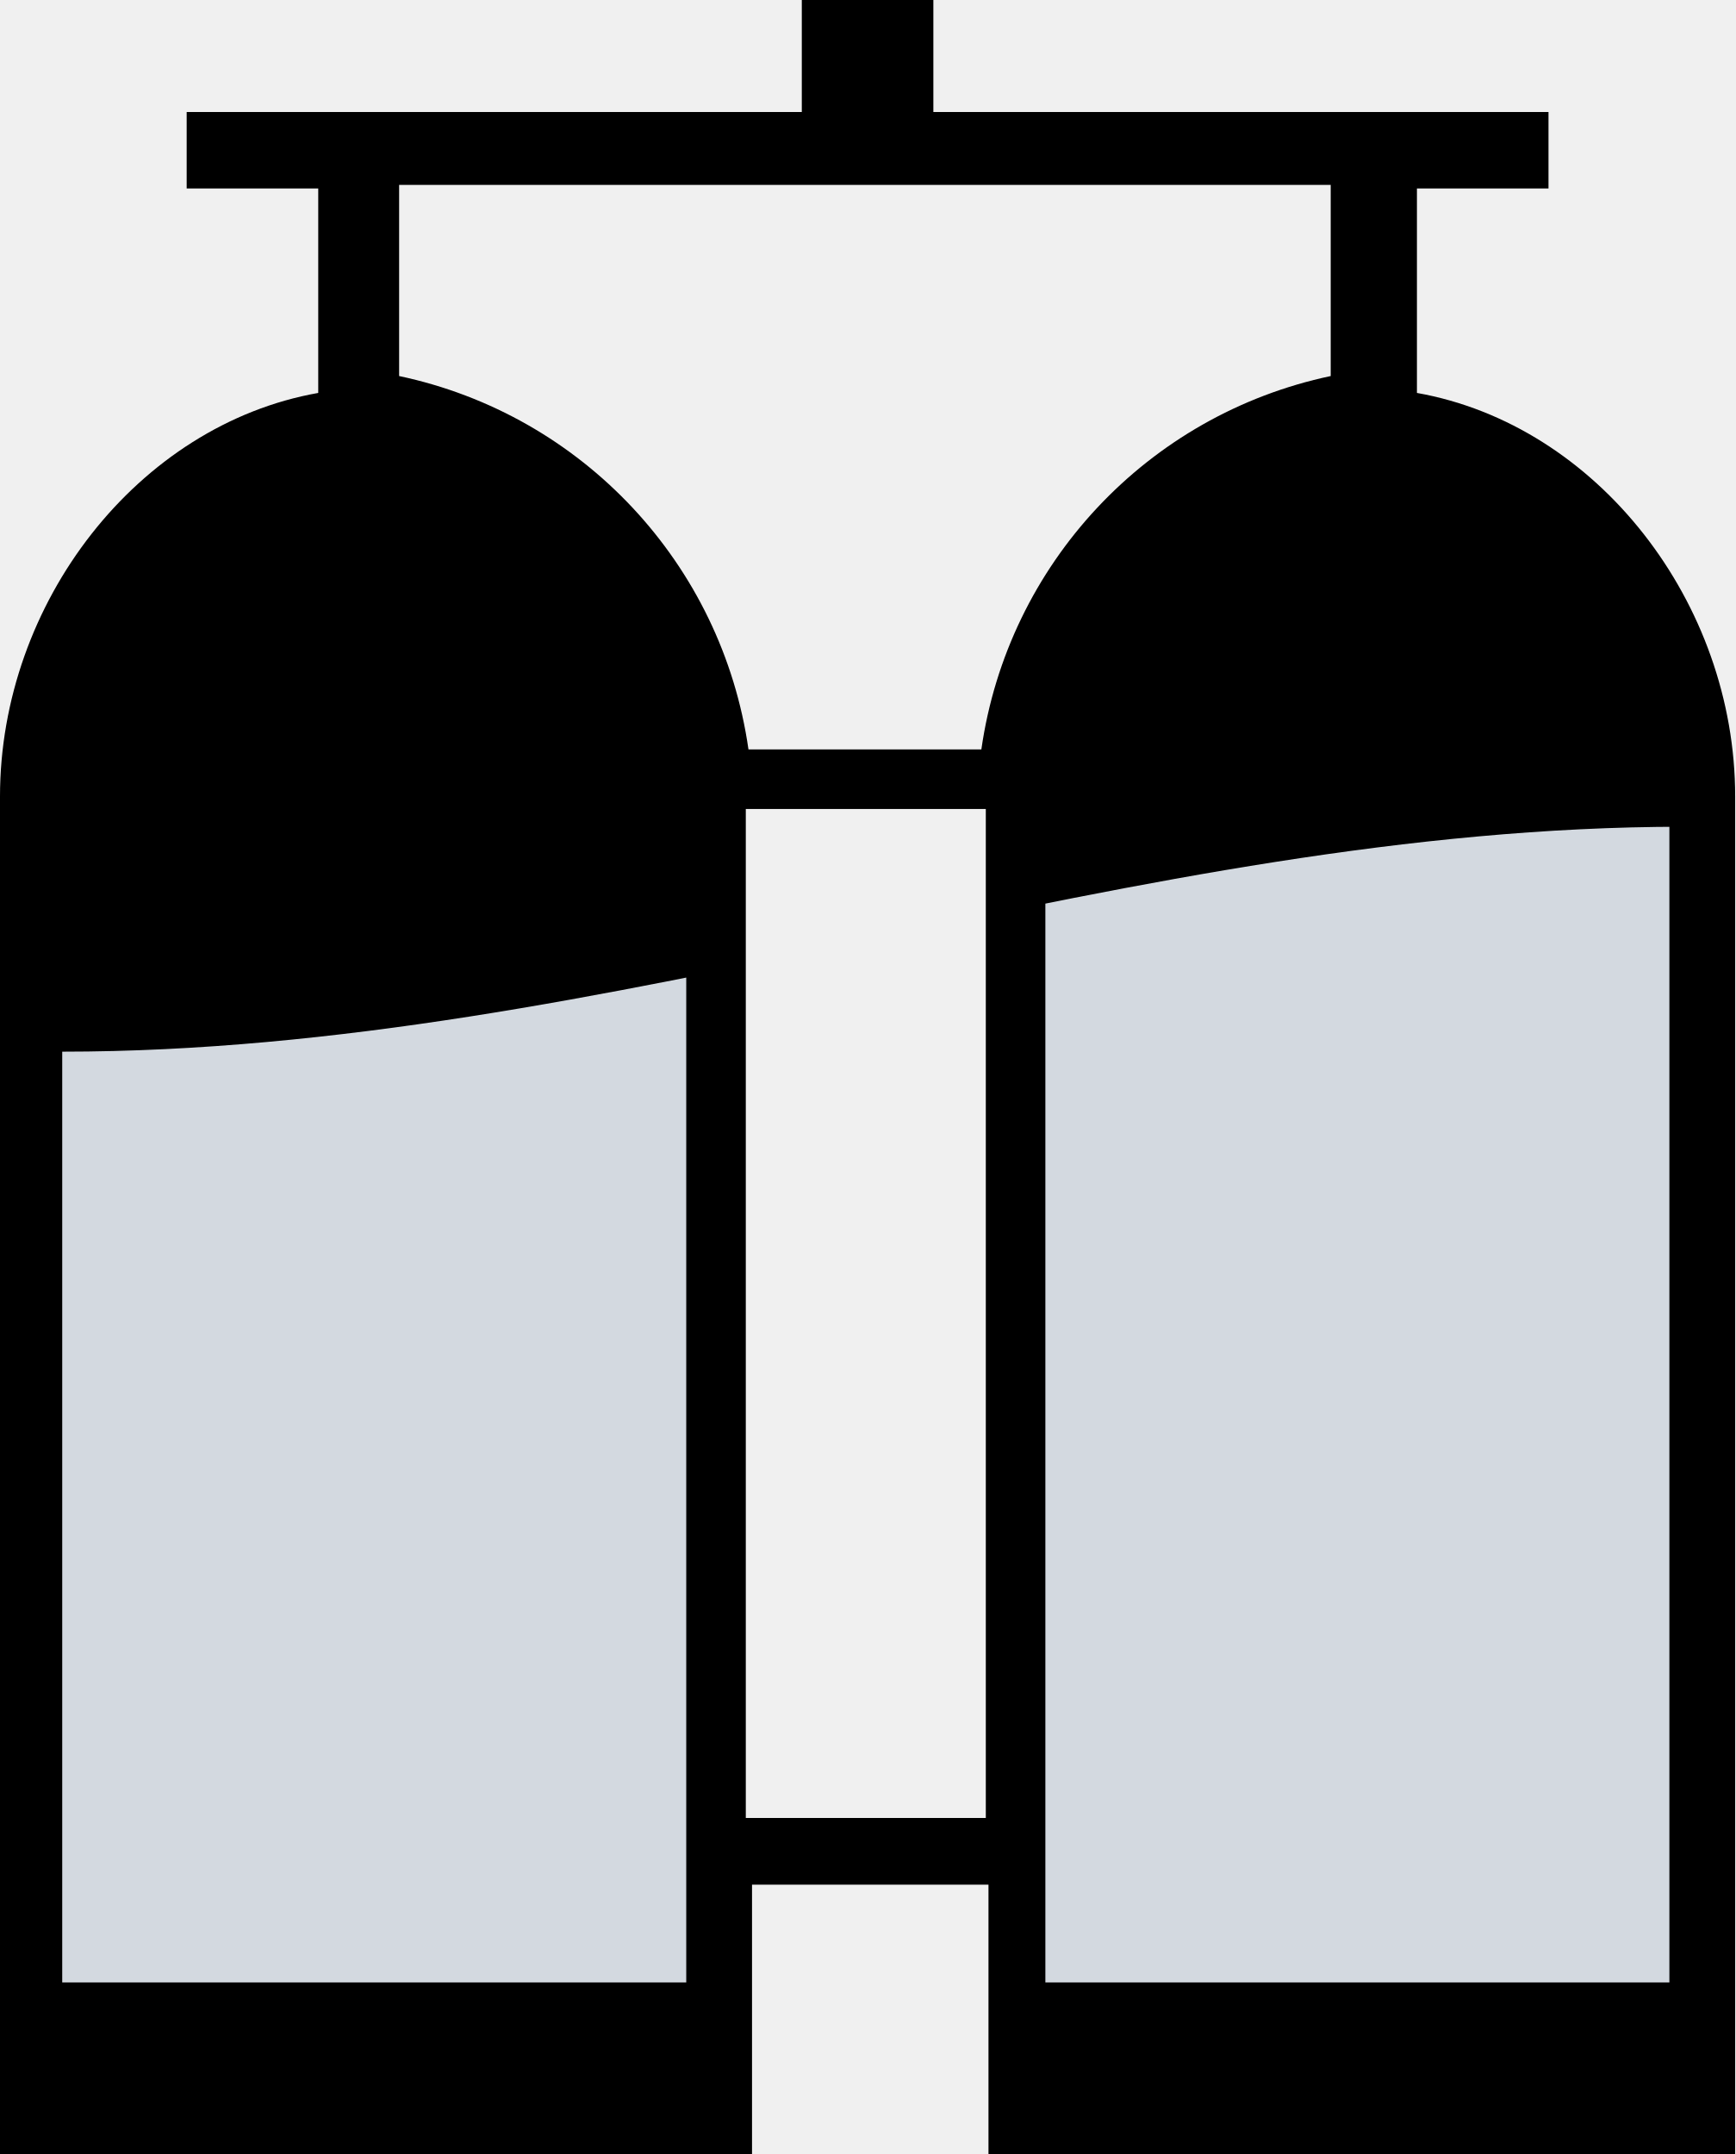
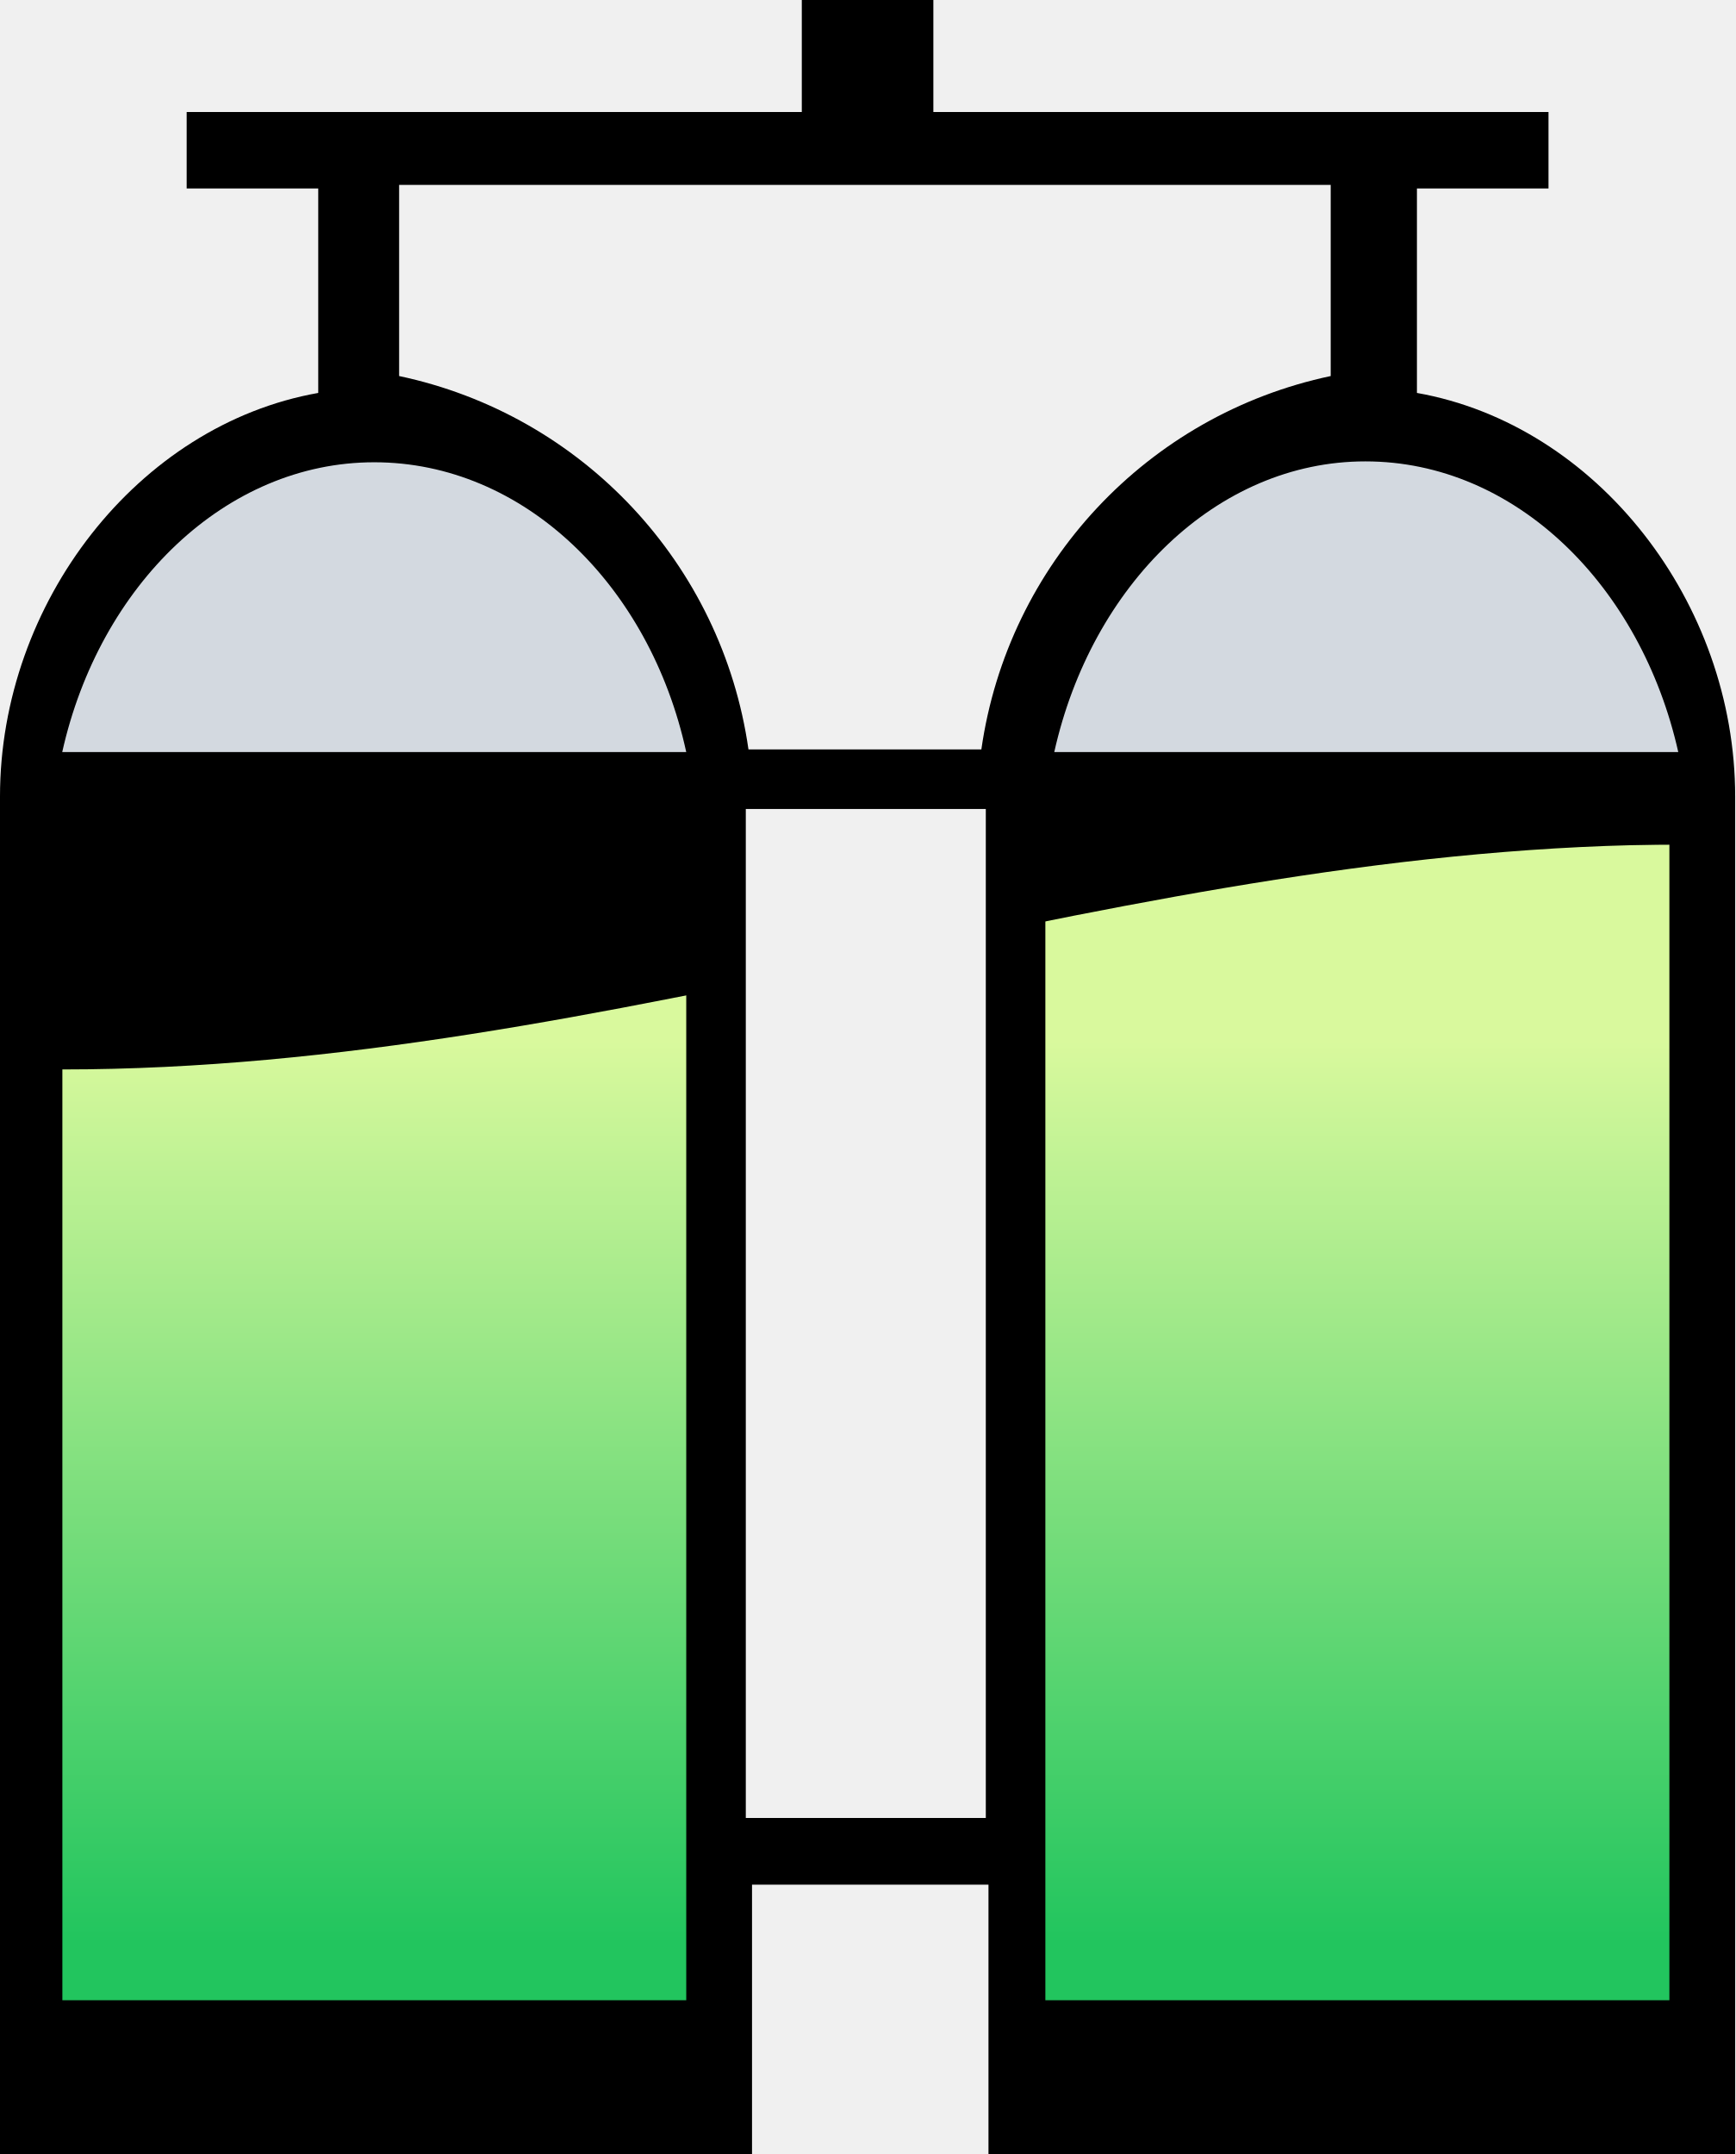
- <svg xmlns="http://www.w3.org/2000/svg" xmlns:xlink="http://www.w3.org/1999/xlink" width="19.52" height="24.23" viewBox="0 0 19.52 24.23" class="h-full w-full">
+ <svg xmlns="http://www.w3.org/2000/svg" width="19.52" height="24.23" viewBox="0 0 19.52 24.23" class="h-full w-full">
  <defs>
-     <clipPath id="twin_tank_clip_wave_high">
-       <path d="M0 3.77C5.63 3.77 10.88 0 16.5 0 22.13 0 27.38 3.77 33 3.77 38.63 3.77 43.88 0 49.5 0 55.13 0 60.38 3.77 66 3.77V13H0V3.77Z">
-         <animateTransform attributeName="transform" attributeType="XML" dur="1.5" from="-33 1" repeatCount="indefinite" to="0 1" type="translate" />
+     <linearGradient id="fill_0" gradientTransform="rotate(90)">
+       <stop offset="100%" stop-color="#e2e8f0" />
+     </linearGradient>
+     <linearGradient id="fill_1" gradientTransform="rotate(90)">
+       <stop offset="15%" stop-color="#e2e8f0" />
+       <stop offset="85%" stop-color="#cbd5e1" />
+     </linearGradient>
+     <linearGradient id="fill_2" gradientTransform="rotate(90)">
+       <stop offset="15%" stop-color="#d9f99d" />
+       <stop offset="85%" stop-color="#22c55e" />
+     </linearGradient>
+     <linearGradient id="fill_3" gradientTransform="rotate(90)">
+       <stop offset="15%" stop-color="#fcd34d" />
+       <stop offset="85%" stop-color="#ef4444" />
+     </linearGradient>
+     <mask id="mask_wave_0">
+       <path fill="#fff" stroke="none" d="M0 2.53C6.17 2.53 12.07 0 18.23 0c6.18 0 11.8 2.53 17.96 2.53C42.37 2.53 48.13 0 54.3 0c6.18 0 11.93 2.53 18.1 2.53V13H0V2.53Z">
+         <animateTransform attributeName="transform" attributeType="XML" dur="10" from="-36 1" repeatCount="indefinite" to="0 1" type="translate" />
      </path>
-     </clipPath>
-     <clipPath id="twin_tank_clip_wave_low">
-       <path d="M0 2.53C6.17 2.53 12.07 0 18.23 0c6.18 0 11.8 2.53 17.96 2.53C42.37 2.53 48.13 0 54.3 0c6.18 0 11.93 2.53 18.1 2.53V13H0V2.53Z">
+     </mask>
+     <mask id="mask_wave_1">
+       <path fill="#fff" stroke="none" d="M0 2.53C6.17 2.53 12.07 0 18.23 0c6.18 0 11.8 2.53 17.96 2.53C42.37 2.53 48.13 0 54.3 0c6.18 0 11.93 2.53 18.1 2.53V13H0V2.53Z">
+         <animateTransform attributeName="transform" attributeType="XML" dur="10" from="-36 1" repeatCount="indefinite" to="0 1" type="translate" />
+       </path>
+     </mask>
+     <mask id="mask_wave_2">
+       <path fill="#fff" stroke="none" d="M0 2.53C6.17 2.53 12.07 0 18.23 0c6.18 0 11.8 2.53 17.96 2.53C42.37 2.53 48.13 0 54.3 0c6.18 0 11.93 2.53 18.1 2.53V13H0V2.53Z">
        <animateTransform attributeName="transform" attributeType="XML" dur="6" from="-36 1" repeatCount="indefinite" to="0 1" type="translate" />
      </path>
-     </clipPath>
-     <path id="twin_tank_status_0" fill="#e2e8f0ee" d="M7.02 14.52H0V0h7.02zM18.08 14.52h-7.02V0h7.02z" clip-path="url(#twin_tank_clip_wave_low)" transform="translate(.7 9.3)">
-       <animate attributeName="fill" attributeType="CSS" dur="9999" repeatCount="0" />
-     </path>
-     <path id="twin_tank_status_1" fill="#e2e8f0ee" d="M7.02 14.52H0V0h7.02zM18.08 14.52h-7.02V0h7.02z" clip-path="url(#twin_tank_clip_wave_low)" transform="translate(.7 9.3)">
-       <animate attributeName="fill" attributeType="CSS" dur="9999" repeatCount="0" />
-     </path>
-     <path id="twin_tank_status_2" d="M7.02 14.52H0V0h7.02zM18.08 14.52h-7.02V0h7.02z" clip-path="url(#twin_tank_clip_wave_low)" transform="translate(.7 9.3)">
-       <animate attributeName="fill" attributeType="CSS" values="#86efac;#22c55e;#86efac" dur="2" repeatCount="indefinite" />
-     </path>
-     <path id="twin_tank_status_3" d="M7.02 14.52H0V0h7.02zM18.08 14.52h-7.02V0h7.02z" clip-path="url(#twin_tank_clip_wave_high)" transform="translate(.7 9.3)">
-       <animate attributeName="fill" attributeType="CSS" values="#fca5a5;#ef4444;#fca5a5" dur="1" repeatCount="indefinite" />
-     </path>
+     </mask>
+     <mask id="mask_wave_3">
+       <path fill="#fff" stroke="none" d="M0 3.77C5.63 3.77 10.88 0 16.5 0 22.13 0 27.38 3.77 33 3.77 38.63 3.77 43.88 0 49.5 0 55.13 0 60.38 3.77 66 3.77V13H0V3.77Z">
+         <animateTransform attributeName="transform" attributeType="XML" dur="2" from="-33 1" repeatCount="indefinite" to="0 1" type="translate" />
+       </path>
+     </mask>
  </defs>
  <path class="fill-muted-foreground" stroke="none" d="M15.94 4.42v-2.3h1.48v-.86H10.5V0H9.02v1.26H2.1v.86h1.48v2.3C1.55 4.78 0 6.78 0 8.96v15.27h8.46V21.2h2.66v3.03h8.4V8.96c0-2.18-1.55-4.18-3.58-4.54Zm-4.85 16.03h-2.7V9.1h2.7v11.35Zm-.05-12.02H8.42a5.02 5.02 0 0 0-3.93-4.2V2.08h10.48v2.15a5.02 5.02 0 0 0-3.93 4.2Z" />
-   <path stroke="none" class="fill-muted" d="M18.88 8.46h-7.02c.42-1.88 1.83-3.27 3.5-3.27 1.69 0 3.1 1.4 3.52 3.27ZM4.21 5.2c1.68 0 3.1 1.38 3.51 3.26H.7C1.12 6.58 2.54 5.2 4.21 5.2Z" />
-   <use xlink:href="#twin_tank_status_0" />
+   <path stroke="none" fill="#e2e8f0ee" d="M18.88 8.46h-7.02c.42-1.88 1.83-3.27 3.5-3.27 1.69 0 3.1 1.4 3.52 3.27ZM4.21 5.2c1.68 0 3.1 1.38 3.51 3.26H.7C1.12 6.58 2.54 5.2 4.21 5.2Z" />
+   <path d="M7.02 14.52H0V0h7.02zM18.08 14.52h-7.02V0h7.02z" mask="url(#mask_wave_2)" fill="url(#fill_2)" transform="translate(.7 9.5)" />
</svg>
